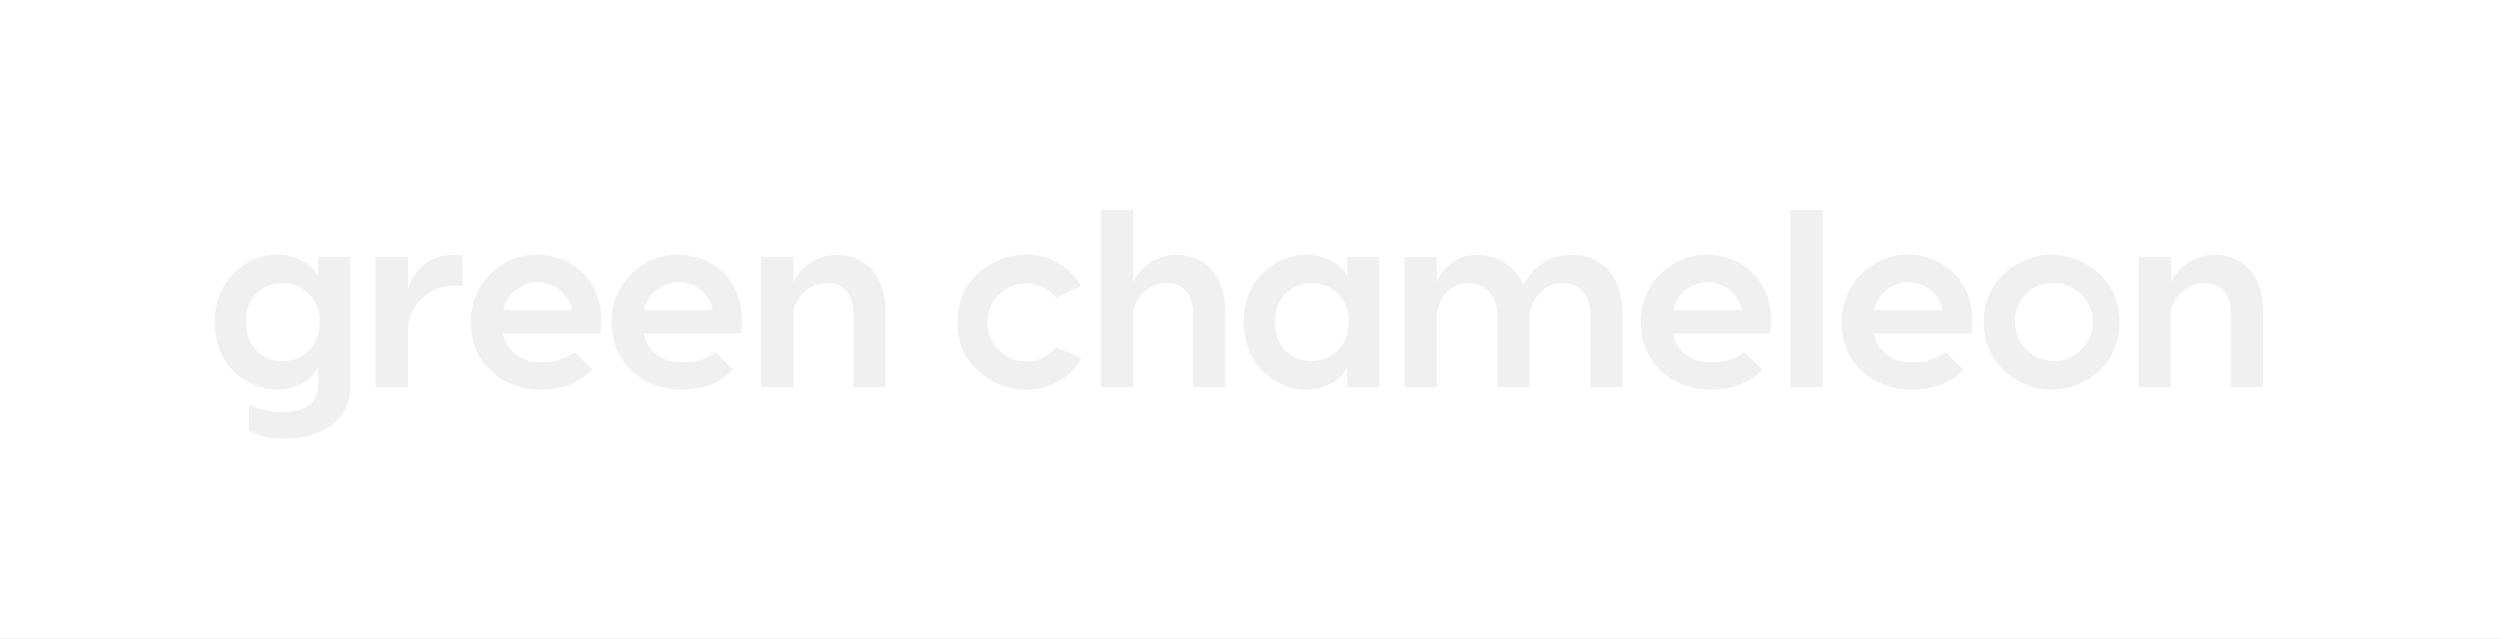
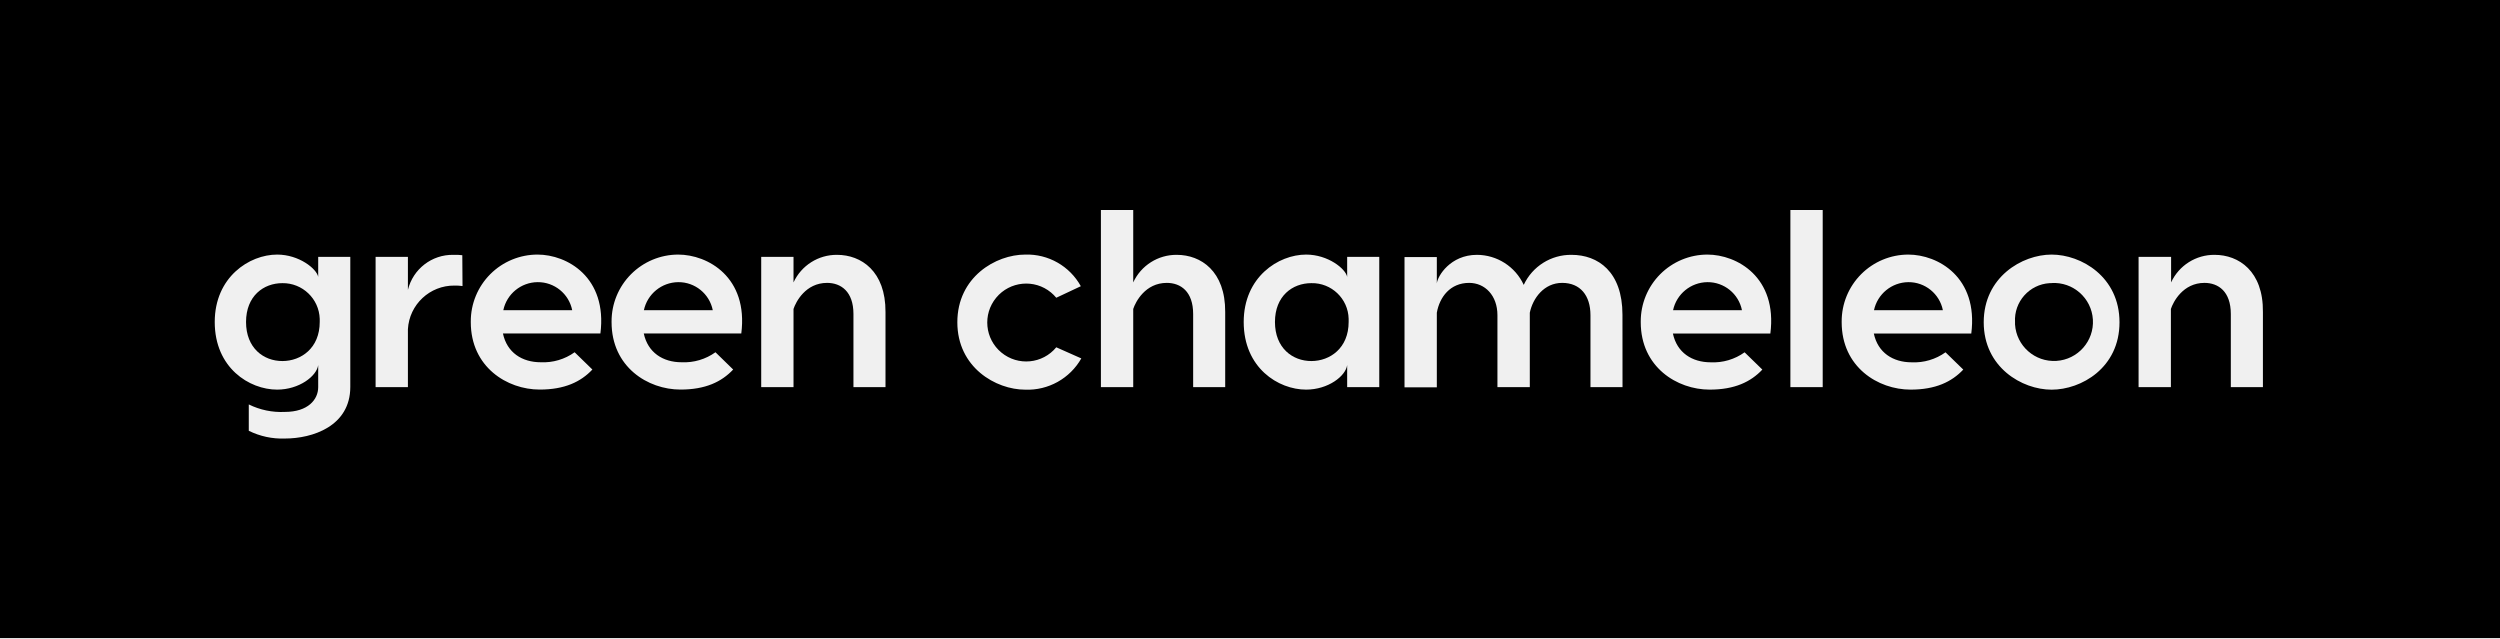
<svg xmlns="http://www.w3.org/2000/svg" viewBox="0 0 474.31 121.06">
-   <defs>
-     <style>.cls-1{fill:#fff;}</style>
-   </defs>
-   <g>
-     <g>
-       <path class="cls-1" d="M102,53.53a6.71,6.71,0,0,0-6.51,5.32h13.07A6.63,6.63,0,0,0,102,53.53Z" />
-       <path class="cls-1" d="M323.93,53.53a6.74,6.74,0,0,0-6.51,5.32h13.07A6.63,6.63,0,0,0,323.93,53.53Z" />
-       <path class="cls-1" d="M128.67,53.53a6.74,6.74,0,0,0-6.51,5.32h13.07A6.63,6.63,0,0,0,128.67,53.53Z" />
-       <path class="cls-1" d="M362.05,53.53a6.74,6.74,0,0,0-6.51,5.32h13.07A6.63,6.63,0,0,0,362.05,53.53Z" />
-       <path class="cls-1" d="M248.79,53.72c-3.57,0-6.9,2.43-6.9,7.37s3.34,7.41,6.9,7.41,7.08-2.47,7.08-7.41c0-.2,0-.4,0-.6A6.93,6.93,0,0,0,248.79,53.72Z" />
-       <path class="cls-1" d="M53.57,53.72c-3.56,0-6.89,2.43-6.89,7.37S50,68.5,53.57,68.5s7.09-2.47,7.09-7.41a5.76,5.76,0,0,0,0-.59A7,7,0,0,0,53.57,53.72Z" />
-       <path class="cls-1" d="M0,0V121.06H474.31V0ZM66.46,73.41c0,7.46-7.18,9.79-12.41,9.79a14.26,14.26,0,0,1-6.85-1.47v-5a13.88,13.88,0,0,0,6.85,1.42c4.37,0,6.32-2.33,6.32-4.7V69.26c-.28,2.1-3.61,4.66-7.79,4.66-5.28,0-11.84-4.13-11.84-12.83,0-8.51,6.56-12.79,11.84-12.79,4.18,0,7.51,2.71,7.79,4.23v-3.8h6.09ZM87.75,54.27a9.62,9.62,0,0,0-1.52-.09,8.77,8.77,0,0,0-8.84,8.27v11H71.26V48.73h6.13V55A8.71,8.71,0,0,1,86,48.35a10.87,10.87,0,0,1,1.71.07Zm26.16,9H95.42c.76,3.61,3.61,5.46,7.18,5.46a10.18,10.18,0,0,0,6.42-1.9l3.37,3.28c-2.2,2.33-5.25,3.8-10,3.8-6.18,0-13.07-4.28-13.07-12.78V61A12.66,12.66,0,0,1,102,48.3C107.57,48.3,115.27,52.58,113.91,63.28Zm26.73,0h-18.5c.77,3.61,3.62,5.46,7.18,5.46a10.18,10.18,0,0,0,6.42-1.9l3.36,3.28c-2.2,2.33-5.24,3.8-10,3.8-6.18,0-13.07-4.28-13.07-12.78V61A12.66,12.66,0,0,1,128.67,48.3C134.28,48.3,142,52.58,140.64,63.28ZM168,73.45h-6.08V59.57c0-4.28-2.39-5.9-5-5.9-4.09,0-5.94,3.62-6.37,4.95V73.45h-6.13V48.73h6.13v4.85a9,9,0,0,1,8.27-5.23c4.56,0,9.22,3.09,9.18,10.84Zm26.52.48c-5.61,0-12.89-4.23-12.89-12.79S188.9,48.3,194.51,48.3a11.63,11.63,0,0,1,10.55,6l-4.66,2.19a7.86,7.86,0,0,0-1-1,7.39,7.39,0,1,0,1,10.4L205.15,68A11.72,11.72,0,0,1,194.51,73.93Zm37.93-.48h-6.08V59.57c0-4.28-2.38-5.9-5-5.9-4.09,0-5.94,3.62-6.37,4.95V73.45h-6.13V39.84H215V53.58a9,9,0,0,1,8.27-5.23c4.57,0,9.22,3.09,9.18,10.84Zm29.23,0h-6.09V69.26c-.28,2.1-3.61,4.66-7.79,4.66-5.28,0-11.84-4.13-11.84-12.83,0-8.51,6.56-12.79,11.84-12.79,4.18,0,7.51,2.71,7.79,4.23v-3.8h6.09Zm46.15,0h-6.08V59.81c0-3.76-1.94-6.14-5.37-6.14s-5.57,2.9-6.14,5.66V73.45H284.1V59.81c0-3.76-2.37-6.14-5.37-6.14-3.61,0-5.61,2.71-6.13,5.66V73.49h-6.13V48.77h6.13v5c.14-1.42,2.6-5.42,7.6-5.42a9.8,9.8,0,0,1,8.89,5.7,9.87,9.87,0,0,1,9.08-5.7c5,0,9.65,3.18,9.65,11.36Zm28.06-10.17H317.39c.76,3.61,3.62,5.46,7.18,5.46a10.18,10.18,0,0,0,6.42-1.9l3.37,3.28c-2.2,2.33-5.25,3.8-10,3.8-6.18,0-13.07-4.28-13.07-12.78V61A12.66,12.66,0,0,1,323.93,48.3C329.54,48.3,337.24,52.58,335.88,63.28Zm9.92,10.17h-6.13V39.84h6.13ZM374,63.28H355.51c.76,3.61,3.62,5.46,7.18,5.46a10.18,10.18,0,0,0,6.42-1.9l3.37,3.28c-2.2,2.33-5.25,3.8-10,3.8-6.18,0-13.07-4.28-13.07-12.78V61A12.66,12.66,0,0,1,362.05,48.3C367.66,48.3,375.36,52.58,374,63.28Zm15.24,10.65c-5.61,0-12.88-4.23-12.88-12.79s7.27-12.84,12.88-12.84,12.88,4.2,12.88,12.85S394.85,73.93,389.24,73.93Zm40.09-.48h-6.09V59.57c0-4.28-2.38-5.9-5-5.9-4.08,0-5.94,3.62-6.37,4.95V73.45h-6.13V48.73h6.17v4.85a9,9,0,0,1,8.27-5.23c4.56,0,9.23,3.09,9.15,10.84Z" />
-       <path class="cls-1" d="M389.24,53.72l-.37,0a7,7,0,0,0-6.57,7.4c0,.15,0,.29,0,.43a7.4,7.4,0,1,0,6.93-7.85Z" />
-     </g>
-   </g>
+   <path fill="currentColor" fill-rule="evenodd" d="M102 53.53a6.71 6.71 0 00-6.51 5.32h13.07a6.63 6.63 0 00-6.56-5.32zM323.93 53.53a6.74 6.74 0 00-6.51 5.32h13.07a6.63 6.63 0 00-6.56-5.32zM128.67 53.53a6.74 6.74 0 00-6.51 5.32h13.07a6.63 6.63 0 00-6.56-5.32zM362.05 53.53a6.74 6.74 0 00-6.51 5.32h13.07a6.63 6.63 0 00-6.56-5.32zM248.79 53.72c-3.57 0-6.9 2.43-6.9 7.37s3.34 7.41 6.9 7.41 7.08-2.47 7.08-7.41v-.6a6.93 6.93 0 00-7.08-6.77zM53.57 53.72c-3.56 0-6.89 2.43-6.89 7.37S50 68.5 53.57 68.5s7.09-2.47 7.09-7.41a5.76 5.76 0 000-.59 7 7 0 00-7.09-6.78z" />
+   <path class="cls-1" d="M0 0v121.06h474.31V0zm66.46 73.41c0 7.46-7.18 9.79-12.41 9.79a14.26 14.26 0 01-6.85-1.47v-5a13.88 13.88 0 006.85 1.42c4.37 0 6.32-2.33 6.32-4.7v-4.19c-.28 2.1-3.61 4.66-7.79 4.66-5.28 0-11.84-4.13-11.84-12.83 0-8.51 6.56-12.79 11.84-12.79 4.18 0 7.51 2.71 7.79 4.23v-3.8h6.09zm21.29-19.14a9.62 9.62 0 00-1.52-.09 8.77 8.77 0 00-8.84 8.27v11h-6.13V48.73h6.13V55A8.71 8.71 0 0186 48.35a10.87 10.87 0 011.71.07zm26.16 9H95.42c.76 3.61 3.61 5.46 7.18 5.46a10.18 10.18 0 006.42-1.9l3.37 3.28c-2.2 2.33-5.25 3.8-10 3.8-6.18 0-13.07-4.28-13.07-12.78V61A12.66 12.66 0 01102 48.3c5.57 0 13.27 4.28 11.91 14.98zm26.73 0h-18.5c.77 3.61 3.62 5.46 7.18 5.46a10.18 10.18 0 006.42-1.9l3.36 3.28c-2.2 2.33-5.24 3.8-10 3.8-6.18 0-13.07-4.28-13.07-12.78V61a12.66 12.66 0 0112.64-12.7c5.61 0 13.33 4.28 11.97 14.98zM168 73.45h-6.08V59.57c0-4.28-2.39-5.9-5-5.9-4.09 0-5.94 3.62-6.37 4.95v14.83h-6.13V48.73h6.13v4.85a9 9 0 018.27-5.23c4.56 0 9.22 3.09 9.18 10.84zm26.52.48c-5.61 0-12.89-4.23-12.89-12.79s7.27-12.84 12.88-12.84a11.63 11.63 0 0110.55 6l-4.66 2.19a7.86 7.86 0 00-1-1 7.39 7.39 0 101 10.4l4.75 2.11a11.72 11.72 0 01-10.64 5.93zm37.93-.48h-6.08V59.57c0-4.28-2.38-5.9-5-5.9-4.09 0-5.94 3.62-6.37 4.95v14.83h-6.13V39.84H215v13.74a9 9 0 018.27-5.23c4.57 0 9.22 3.09 9.18 10.84zm29.23 0h-6.09v-4.19c-.28 2.1-3.61 4.66-7.79 4.66-5.28 0-11.84-4.13-11.84-12.83 0-8.51 6.56-12.79 11.84-12.79 4.18 0 7.51 2.71 7.79 4.23v-3.8h6.09zm46.15 0h-6.08V59.81c0-3.76-1.94-6.14-5.37-6.14s-5.57 2.9-6.14 5.66v14.12h-6.14V59.81c0-3.76-2.37-6.14-5.37-6.14-3.61 0-5.61 2.71-6.13 5.66v14.16h-6.13V48.77h6.13v5c.14-1.42 2.6-5.42 7.6-5.42a9.8 9.8 0 018.89 5.7 9.87 9.87 0 019.08-5.7c5 0 9.65 3.18 9.65 11.36zm28.06-10.17h-18.5c.76 3.61 3.62 5.46 7.18 5.46a10.18 10.18 0 006.42-1.9l3.37 3.28c-2.2 2.33-5.25 3.8-10 3.8-6.18 0-13.07-4.28-13.07-12.78V61a12.66 12.66 0 0112.64-12.7c5.61 0 13.31 4.28 11.95 14.98zm9.92 10.17h-6.13V39.84h6.13zM374 63.28h-18.49c.76 3.61 3.62 5.46 7.18 5.46a10.18 10.18 0 006.42-1.9l3.37 3.28c-2.2 2.33-5.25 3.8-10 3.8-6.18 0-13.07-4.28-13.07-12.78V61a12.66 12.66 0 0112.64-12.7c5.61 0 13.31 4.28 11.95 14.98zm15.24 10.65c-5.61 0-12.88-4.23-12.88-12.79s7.27-12.84 12.88-12.84 12.88 4.2 12.88 12.85-7.27 12.78-12.88 12.78zm40.09-.48h-6.09V59.57c0-4.28-2.38-5.9-5-5.9-4.08 0-5.94 3.62-6.37 4.95v14.83h-6.13V48.73h6.17v4.85a9 9 0 018.27-5.23c4.56 0 9.23 3.09 9.15 10.84z" />
+   <path class="cls-1" d="M389.24 53.72h-.37a7 7 0 00-6.57 7.4v.43a7.4 7.4 0 106.93-7.85z" />
</svg>
